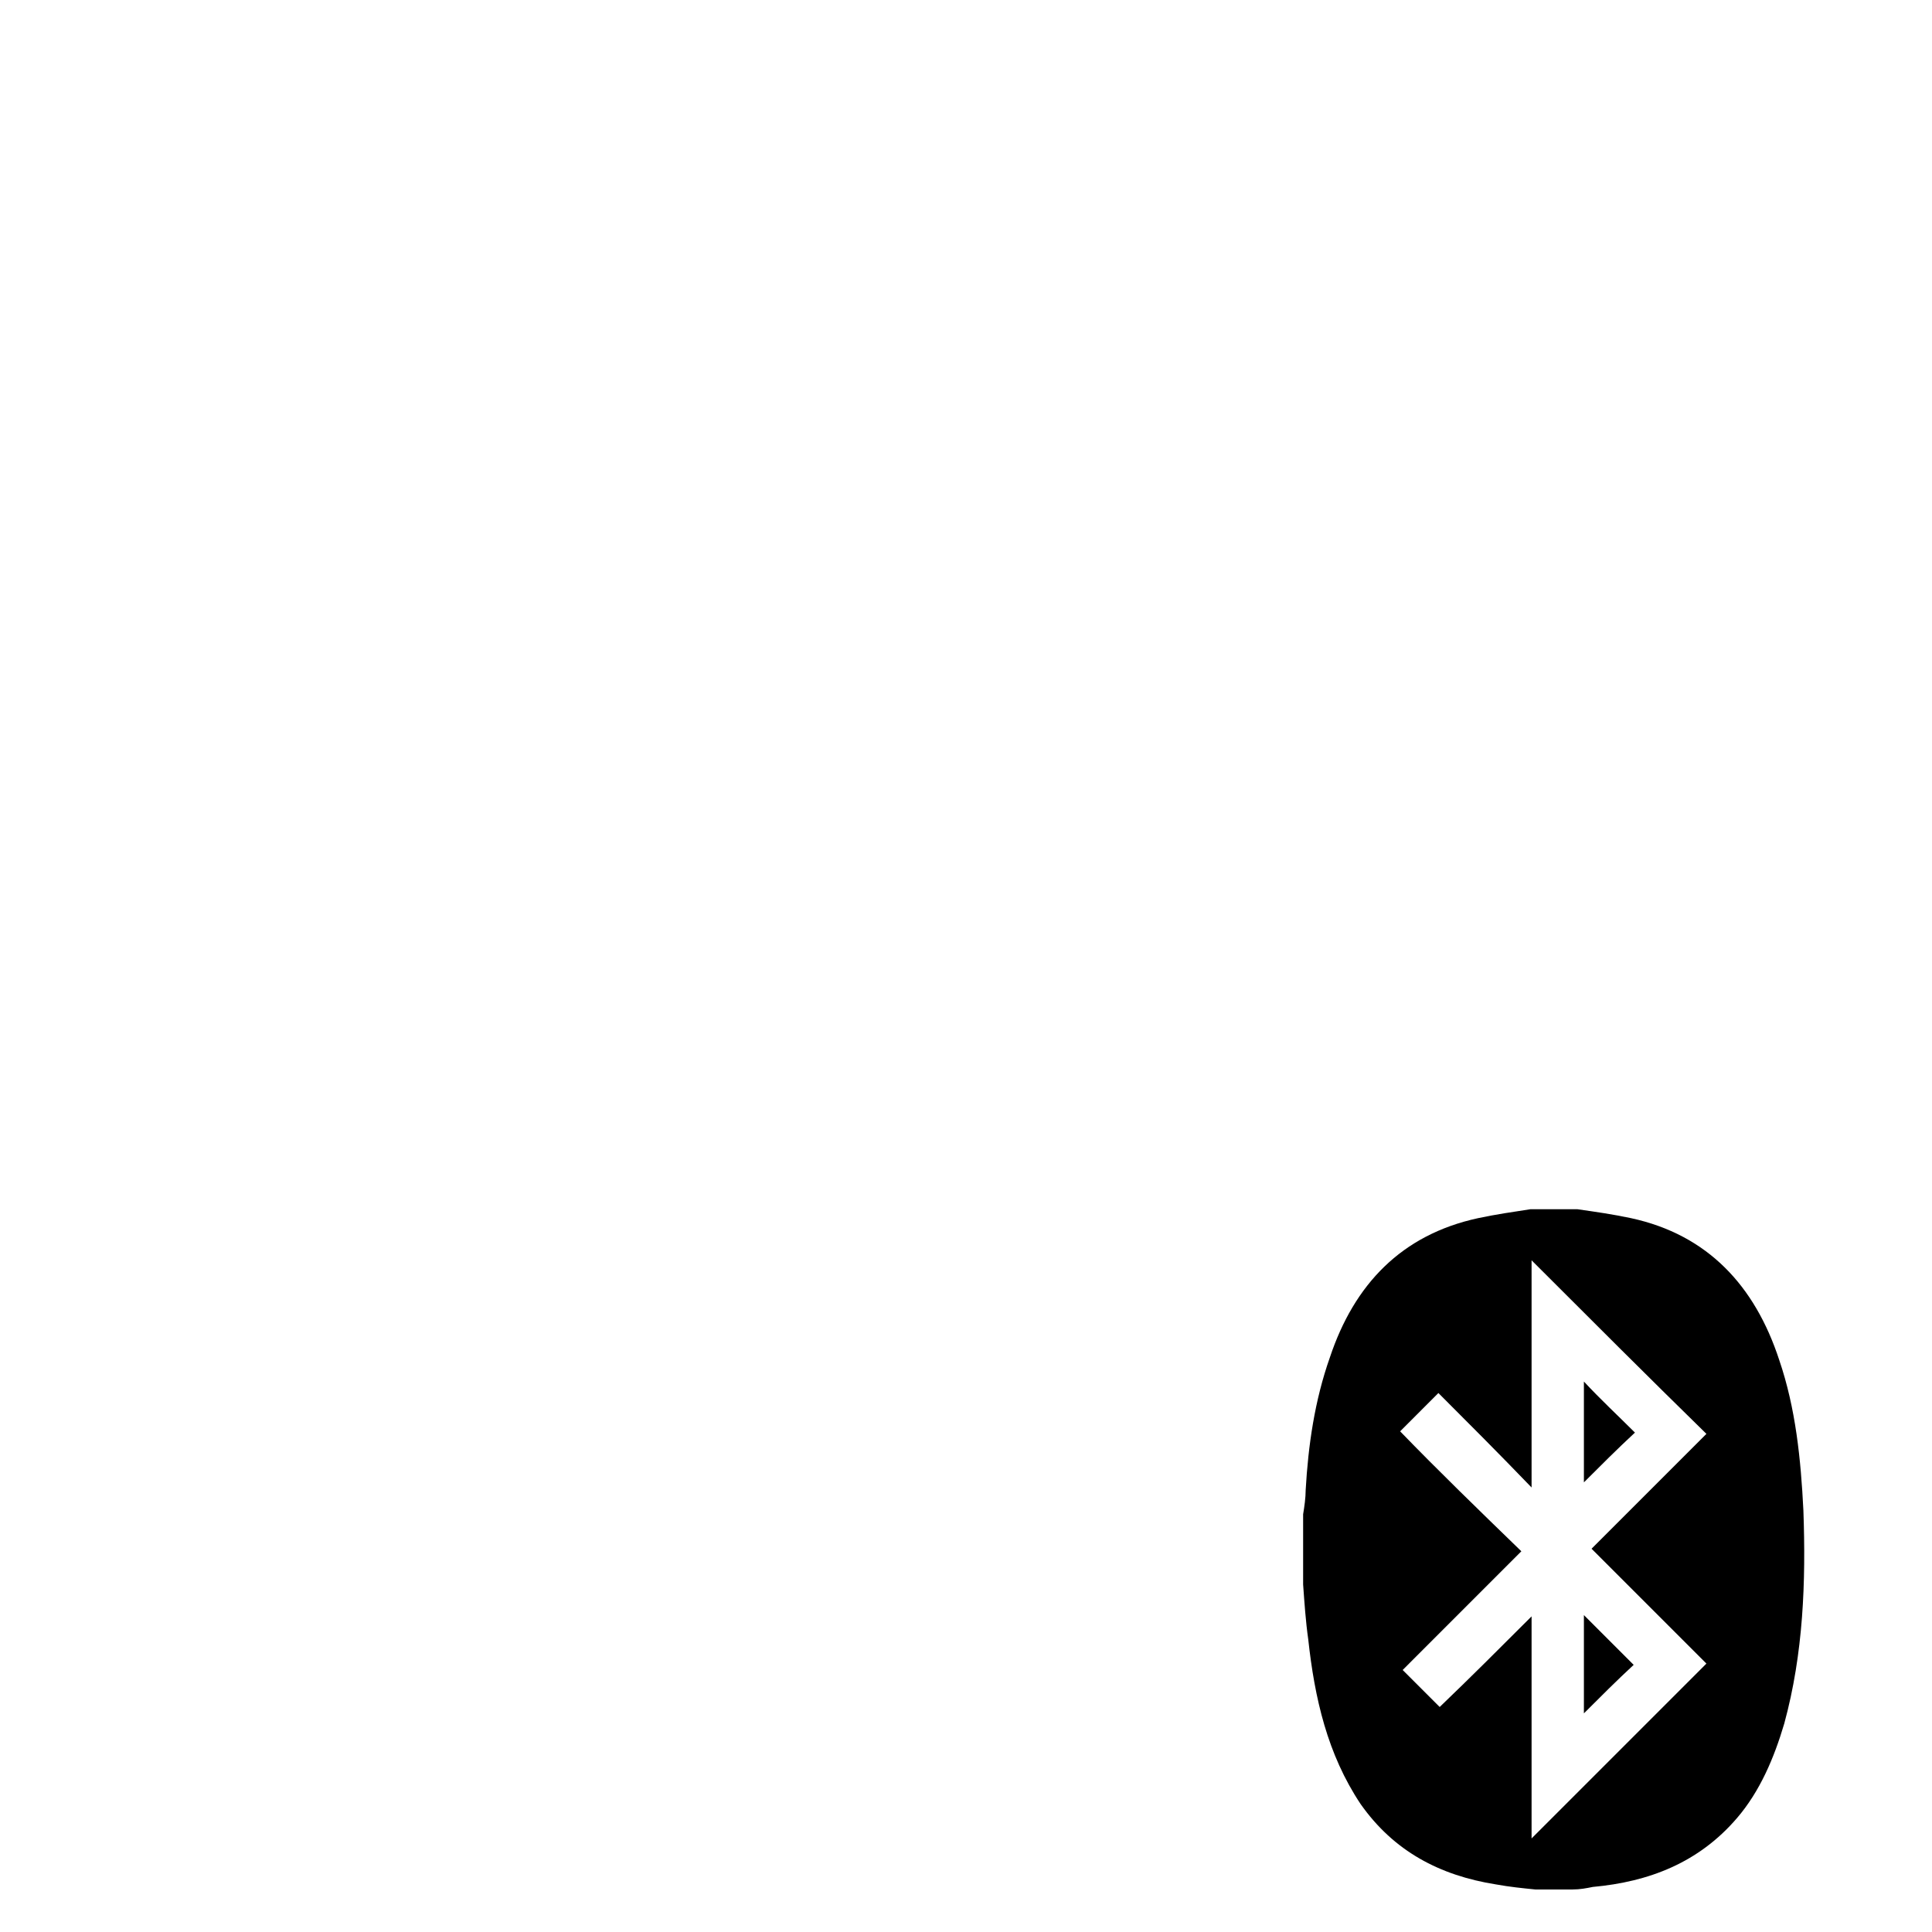
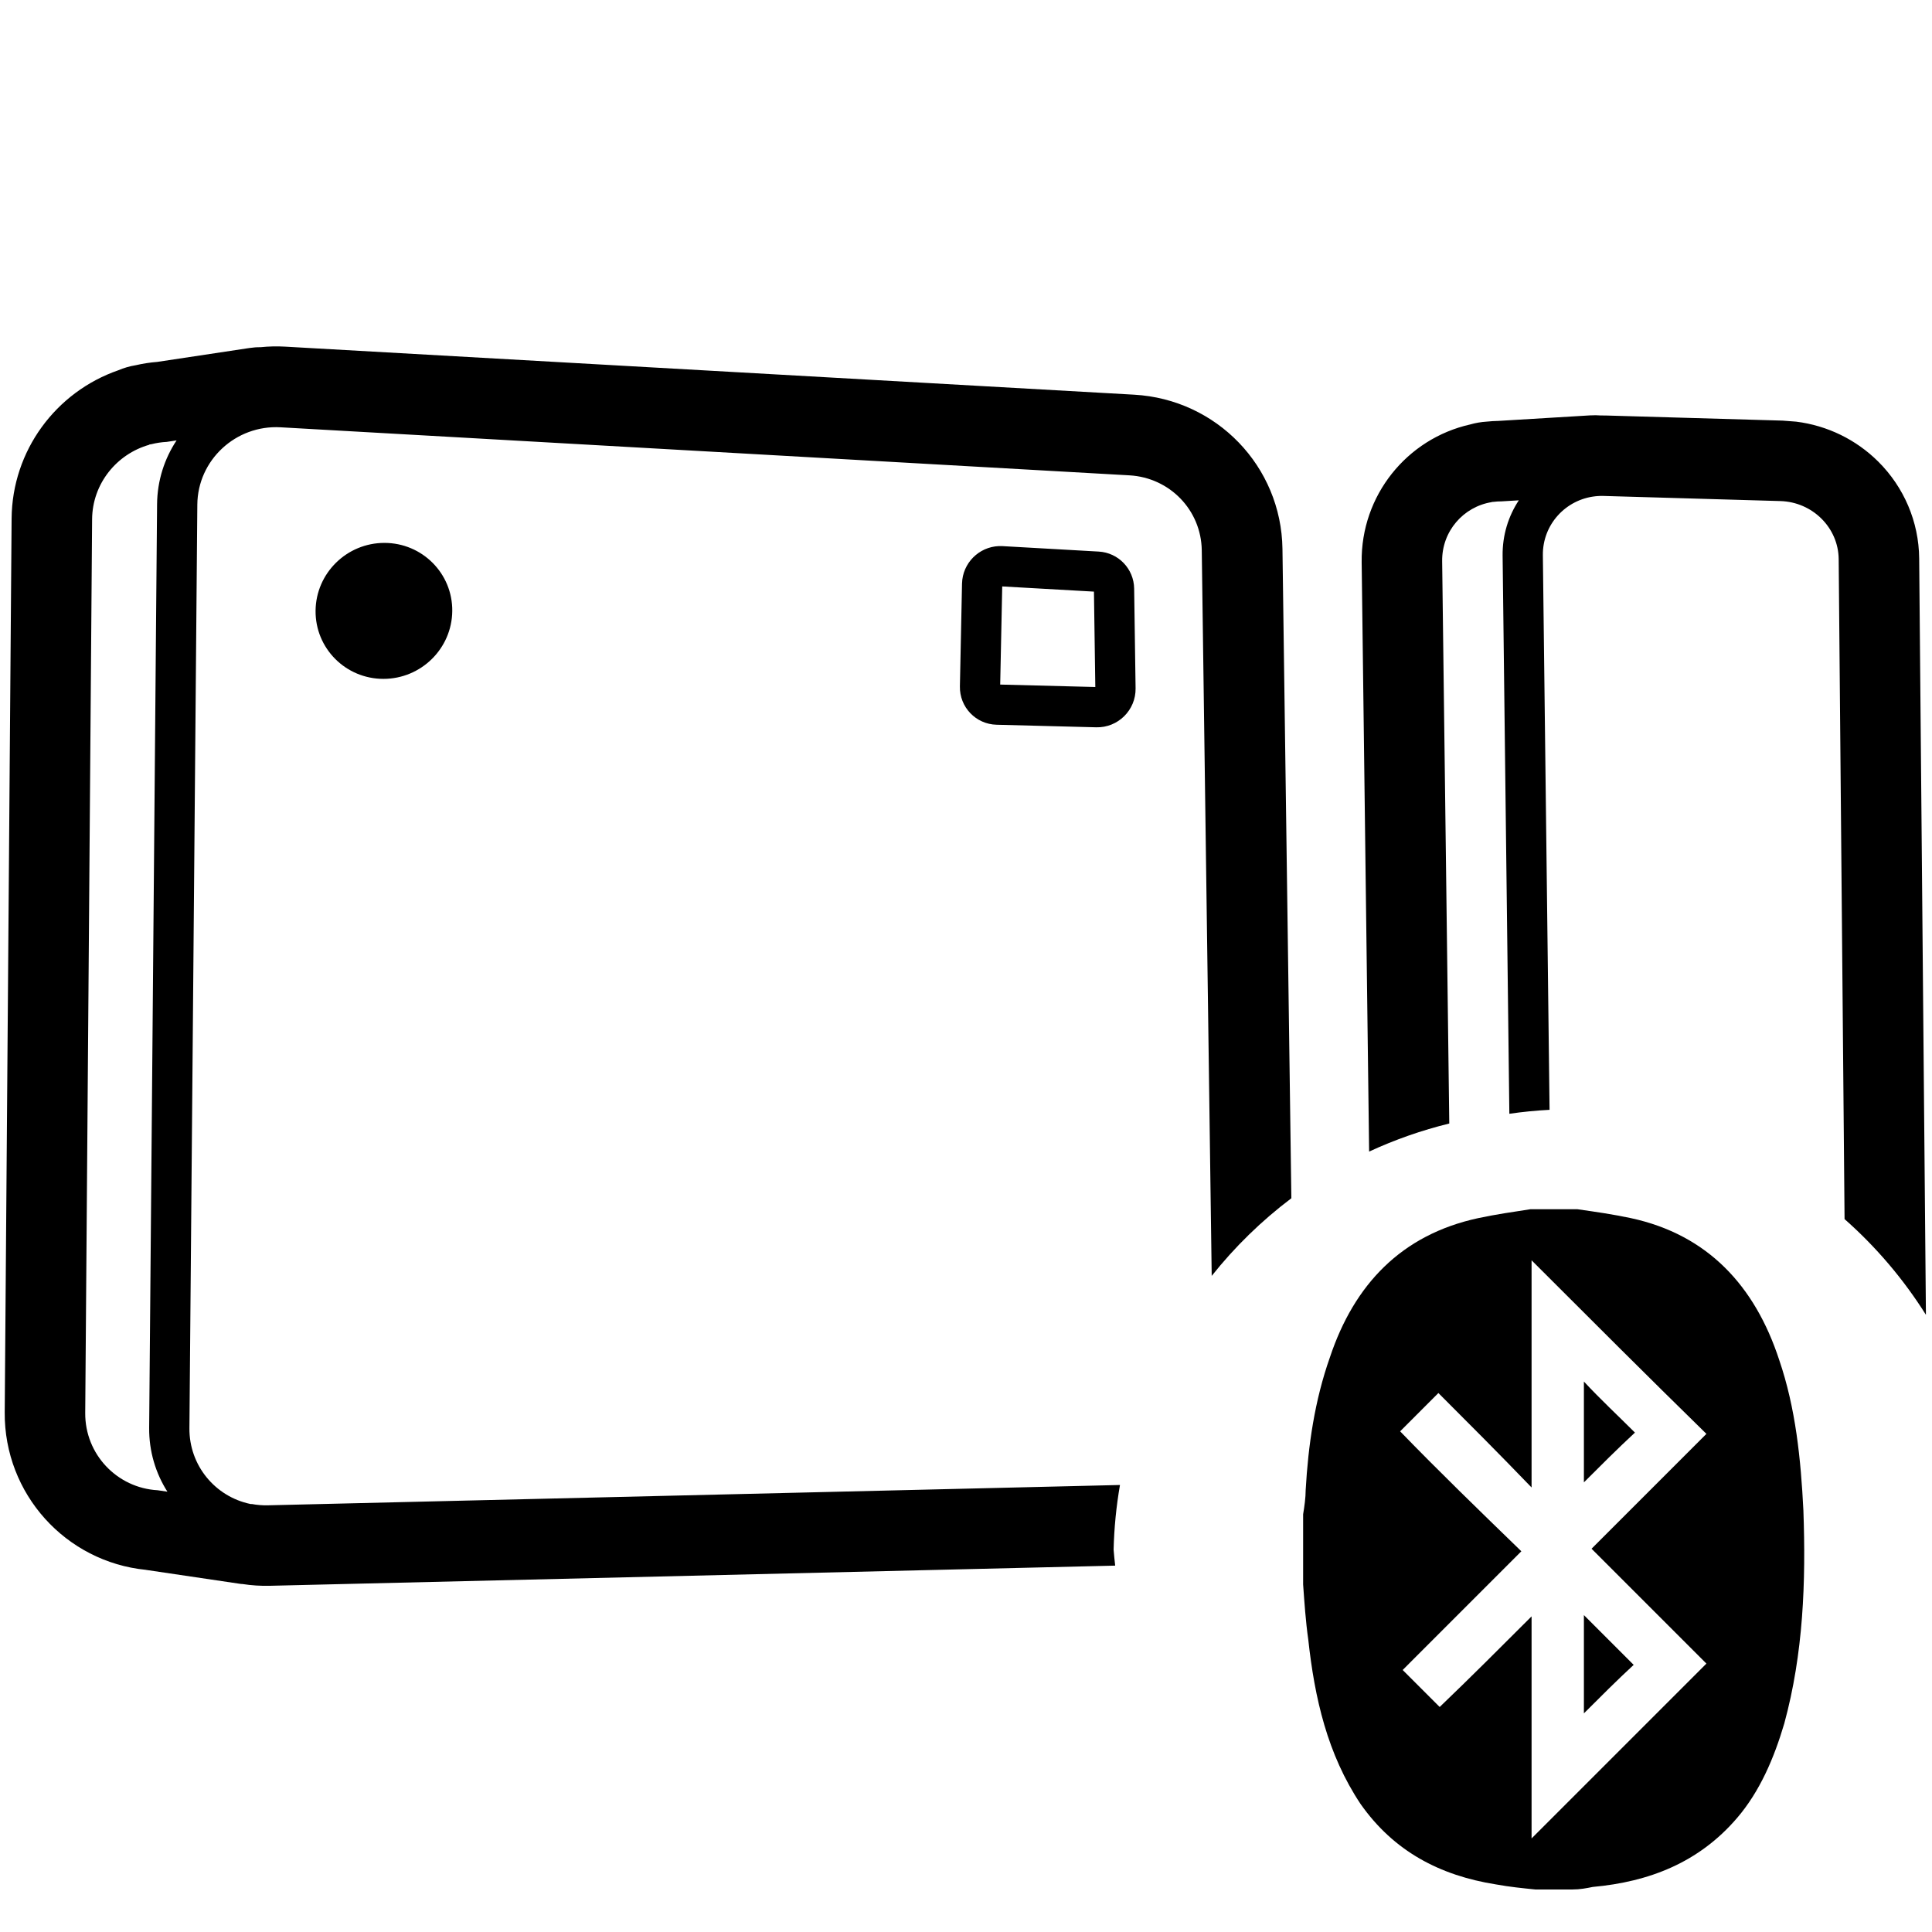
<svg xmlns="http://www.w3.org/2000/svg" width="960px" height="960px" version="1.1" viewBox="0 0 960 960">
+   <path d="m135.53 172.14c-2.026 0.045-4.043 0.172-6.051 0.385-1.845-0.026-3.725 0.123-5.619 0.408l-45.693 6.893c-3.62 0.284-7.203 0.836-10.721 1.652-3.021 0.488-5.908 1.331-8.619 2.492-31.103 10.769-52.796 40.006-53.061 73.705l-3.422 444.1c-0.301 40.591 30.319 74.28 70.127 78.27l-0.002 0.012 46.641 6.91c0.47 0.07 0.938 0.131 1.398 0.129 4.473 0.695 9.019 0.982 13.59 0.873l420.03-10.02a218.75 218.75 0 0 1-0.783-7.951 218.75 218.75 0 0 1 3.164-32.117l-423.36 10.098c-2.801 0.067-5.536-0.165-8.174-0.67v0.09l-0.576-0.086c-17.399-3.627-30.433-19.076-30.279-37.66l3.93-458.93c0.193-22.105 19.102-39.662 41.359-38.402l421.8 23.875c20.062 1.136 35.665 17.298 35.939 37.23l4.941 360.56a218.75 218.75 0 0 1 39.58-38.578l-4.422-322.67c-0.564-40.999-32.709-74.3-73.674-76.619l-421.95-23.877c-2.036-0.115-4.07-0.152-6.096-0.107zm654.81 34.246-45.811 2.762c-1.906 0.031-3.805 0.148-5.693 0.348l-0.057 0.002c-2.844 0.177-5.602 0.65-8.238 1.41-31.541 7.091-54.357 35.371-53.939 68.416l3.707 292.89a218.75 218.75 0 0 1 39.828-13.945l-3.537-279.45c-0.187-14.815 10.558-27.076 24.662-29.324l0.002-0.072 0.904-0.057c1.28-0.163 2.586-0.244 3.912-0.238l8.605-0.52c-5.191 7.876-8.17 17.338-8.047 27.529l3.352 277.29a218.75 218.75 0 0 1 19.979-1.967l-3.33-275.56c-0.184-15.258 11.367-27.771 26.223-29.316 0.1-0.01 0.199-0.018 0.299-0.027 0.156-0.015 0.312-0.028 0.469-0.041 0.312-0.024 0.626-0.044 0.941-0.059 0.095-0.005 0.188-0.009 0.283-0.012l0.197-0.008c0.317-0.01 0.635-0.014 0.953-0.014v0.002c0.08 0 0.161-7.4e-4 0.24 0l0.602 0.012 87.799 2.541c16.005 0.463 28.847 13.247 28.986 28.854l2.922 327.93a218.75 218.75 0 0 1 40.428 47.551l-3.352-375.83c-0.163-18.277-7.596-35.43-20.322-48.098-10.971-10.921-25.299-17.936-40.799-19.869l-6.707-0.514-87.799-2.539c-0.884-0.026-1.768-0.035-2.65-0.023-1.641-0.137-3.316-0.143-5.012-0.041zm-702.6 12.447c-6.027 9.103-9.589 19.982-9.691 31.725l-3.932 458.93c-0.097 11.698 3.242 22.584 9.065 31.725l-4.85-0.719c-20.162-1.132-36.139-17.852-35.986-38.404l3.42-444.1c0.139-17.649 12.21-32.401 28.404-36.988l0.002-0.119 1.01-0.154c2.469-0.628 5.028-1.021 7.65-1.154l4.908-0.74zm103.27 50.93c-18.705 0-34.02 15.048-34.203 33.684-0.184 18.711 14.944 33.881 33.717 33.881 18.693 0 34.003-15.045 34.201-33.676 0.199-18.716-14.93-33.889-33.715-33.889zm307.14 1.605c-10.072-0.571-18.754 6.854-19.982 16.65l-0.145 1.988-1.053 51.035c-0.213 10.314 7.894 18.811 18.207 19.076l49.545 1.273c10.788 0.277 19.7-8.536 19.545-19.326l-0.713-49.598c-0.141-9.831-7.811-17.836-17.627-18.393l-47.777-2.707zm-0.15 20.023 45.574 2.582 0.682 47.398-47.264-1.213 1.008-48.768z" />
  <path id="bluetooth" d="m760.39 600.87c-8.244 1.268-17.118 2.536-25.997 4.438-38.049 8.244-61.514 32.978-73.563 69.125-7.61 21.561-10.781 43.756-12.049 65.951 0 3.805-0.631 8.245-1.265 12.05v34.873c0.634 8.878 1.273 18.395 2.541 27.273 3.17 29.171 9.508 57.075 25.996 81.807 16.488 23.464 39.314 35.516 67.216 39.955 6.976 1.268 13.32 1.895 19.661 2.53h18.397c3.805 0 6.97-0.631 10.141-1.265 27.902-2.537 52.63-12.045 71.654-34.24 11.414-13.317 18.393-29.812 23.467-46.934 9.512-34.878 10.776-70.393 9.508-105.91-1.269-25.366-3.795-50.73-12.038-74.828-12.049-36.781-35.514-62.145-73.563-70.389-8.878-1.903-17.762-3.17-26.64-4.438zm0.643 25.364c29.171 29.171 57.706 57.708 86.877 86.245l-57.075 57.075 57.075 57.075-86.877 86.877v-110.34c-15.219 15.22-30.438 30.44-45.658 45.025l-18.396-18.385 58.972-58.983c-20.927-20.293-41.212-39.946-60.237-59.605l19.018-19.029c14.586 14.586 29.813 29.812 46.301 46.934zm25.997 60.248v50.096c8.244-8.244 16.486-16.488 25.364-24.732-8.244-8.244-17.12-16.486-25.364-25.364zm0 116.05v48.831c8.244-8.244 16.488-16.49 24.732-24.099z" />
</svg>
